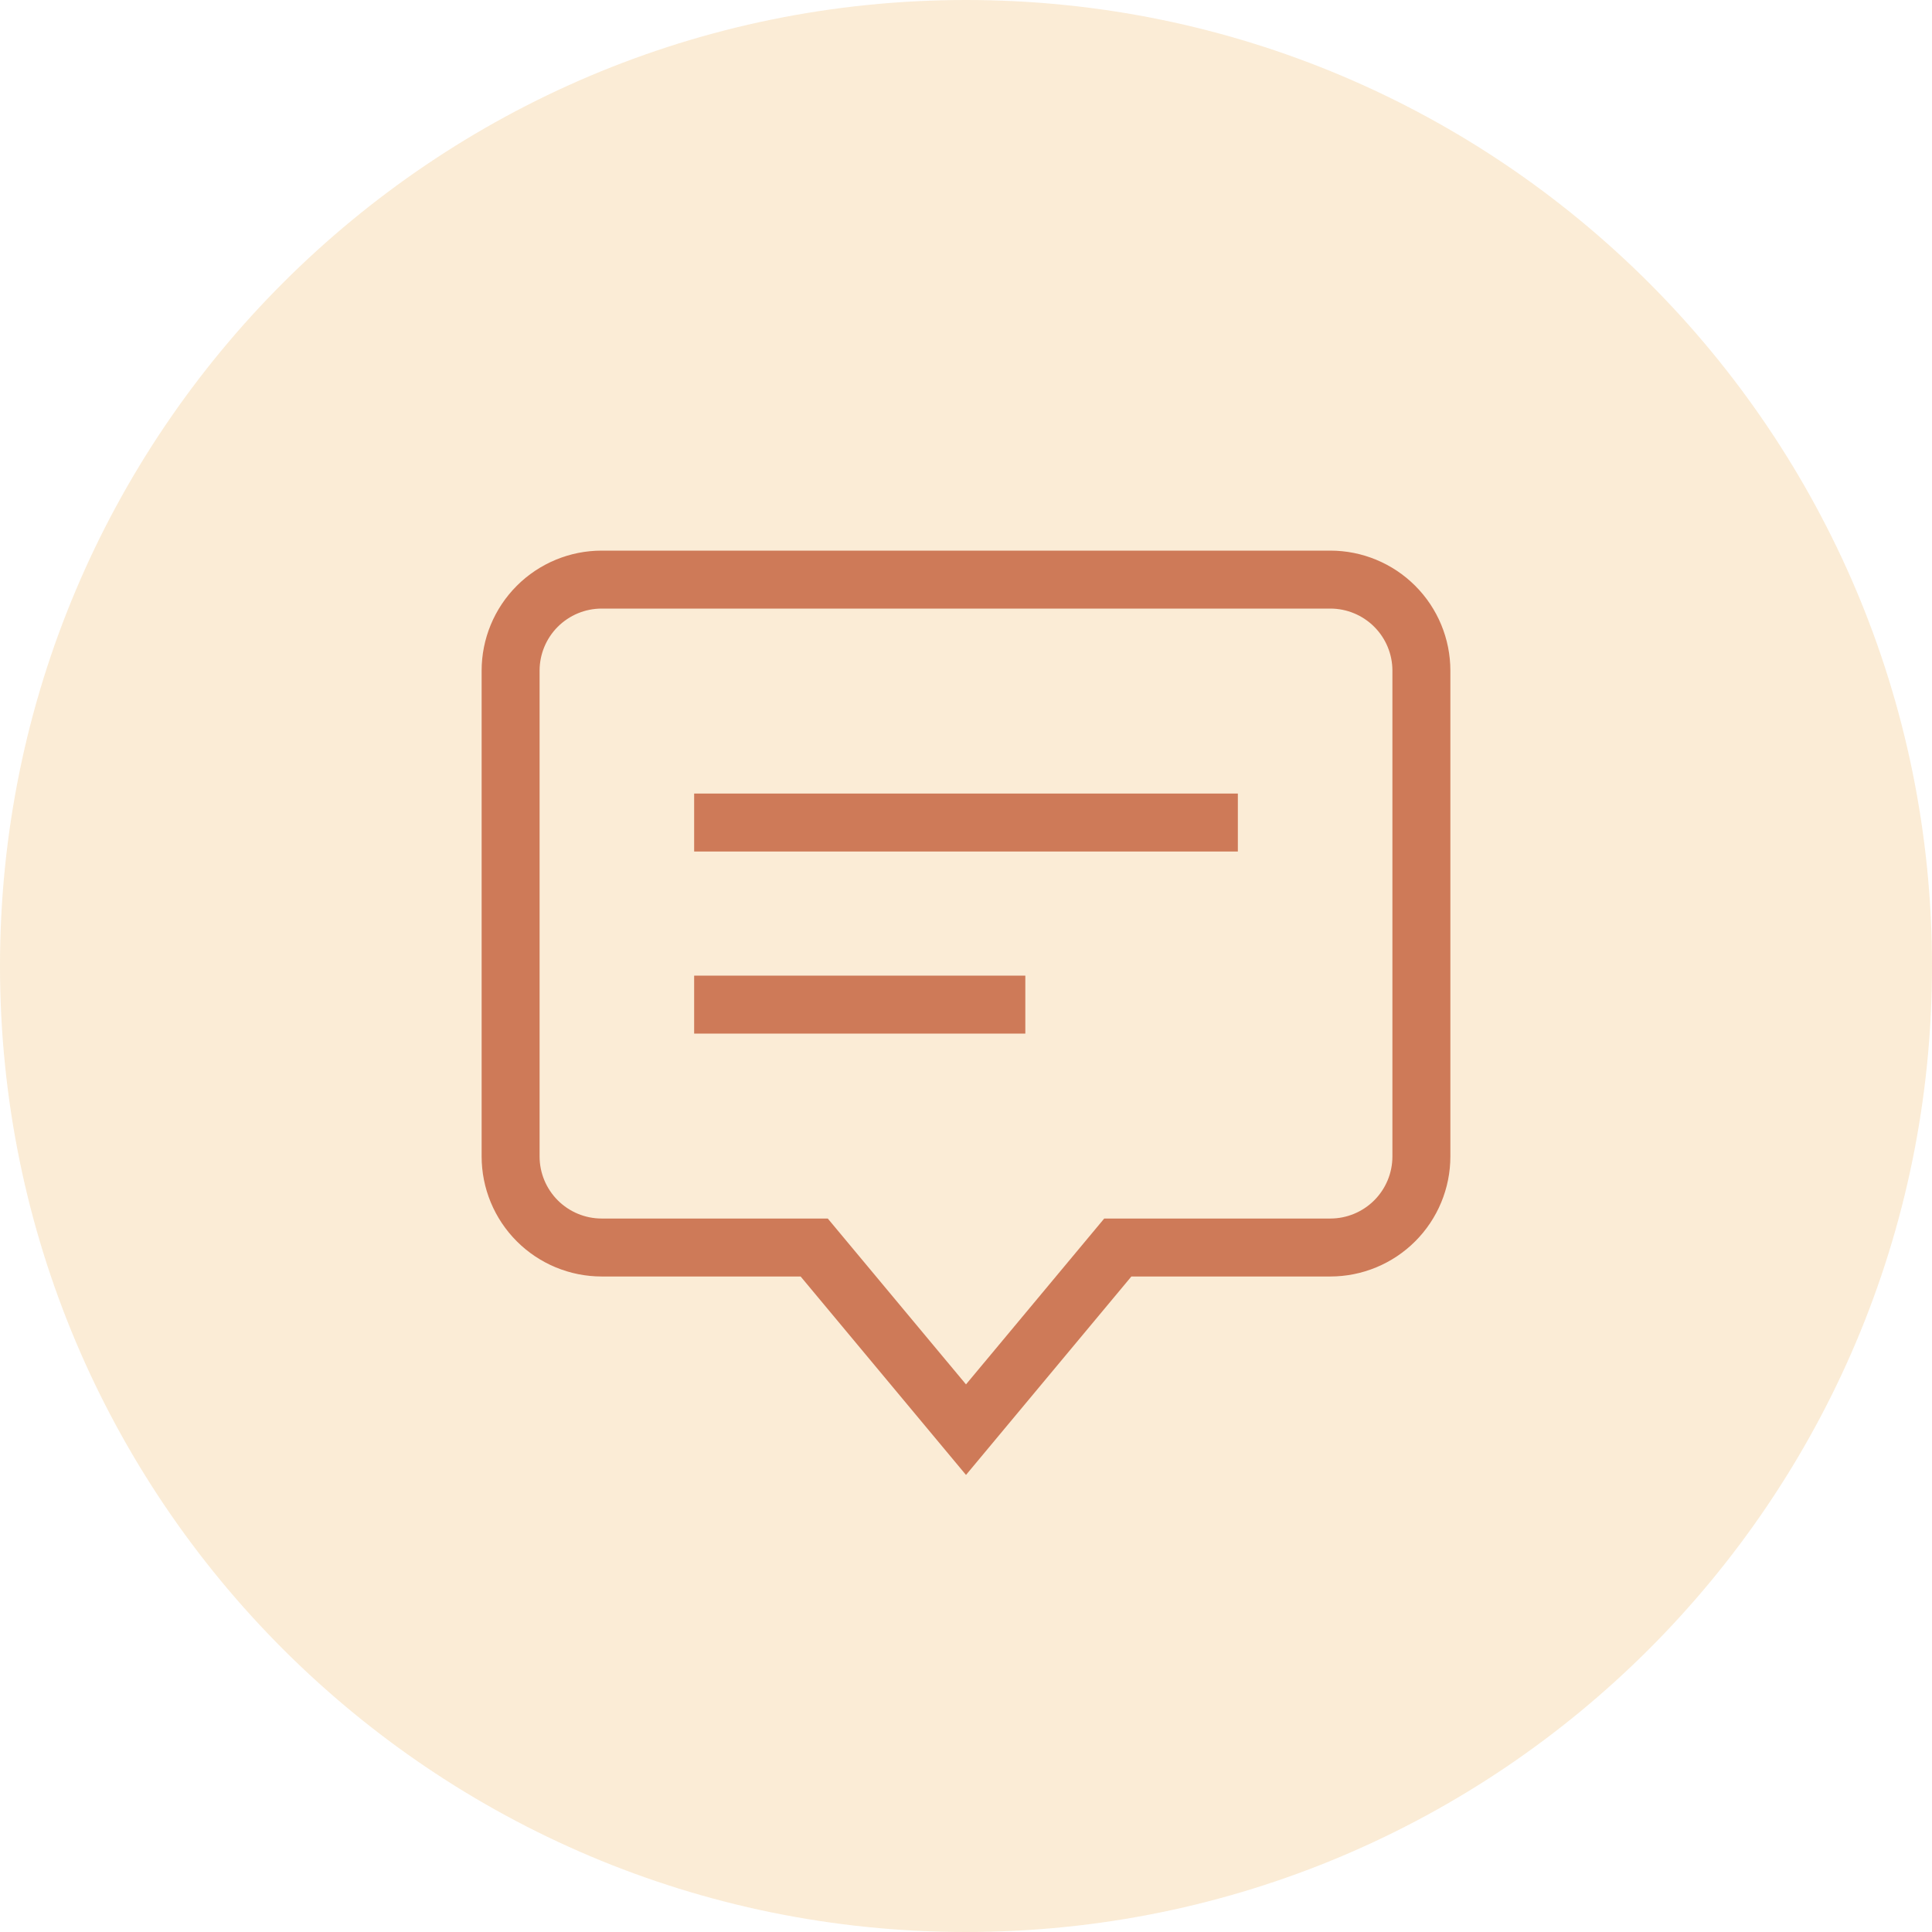
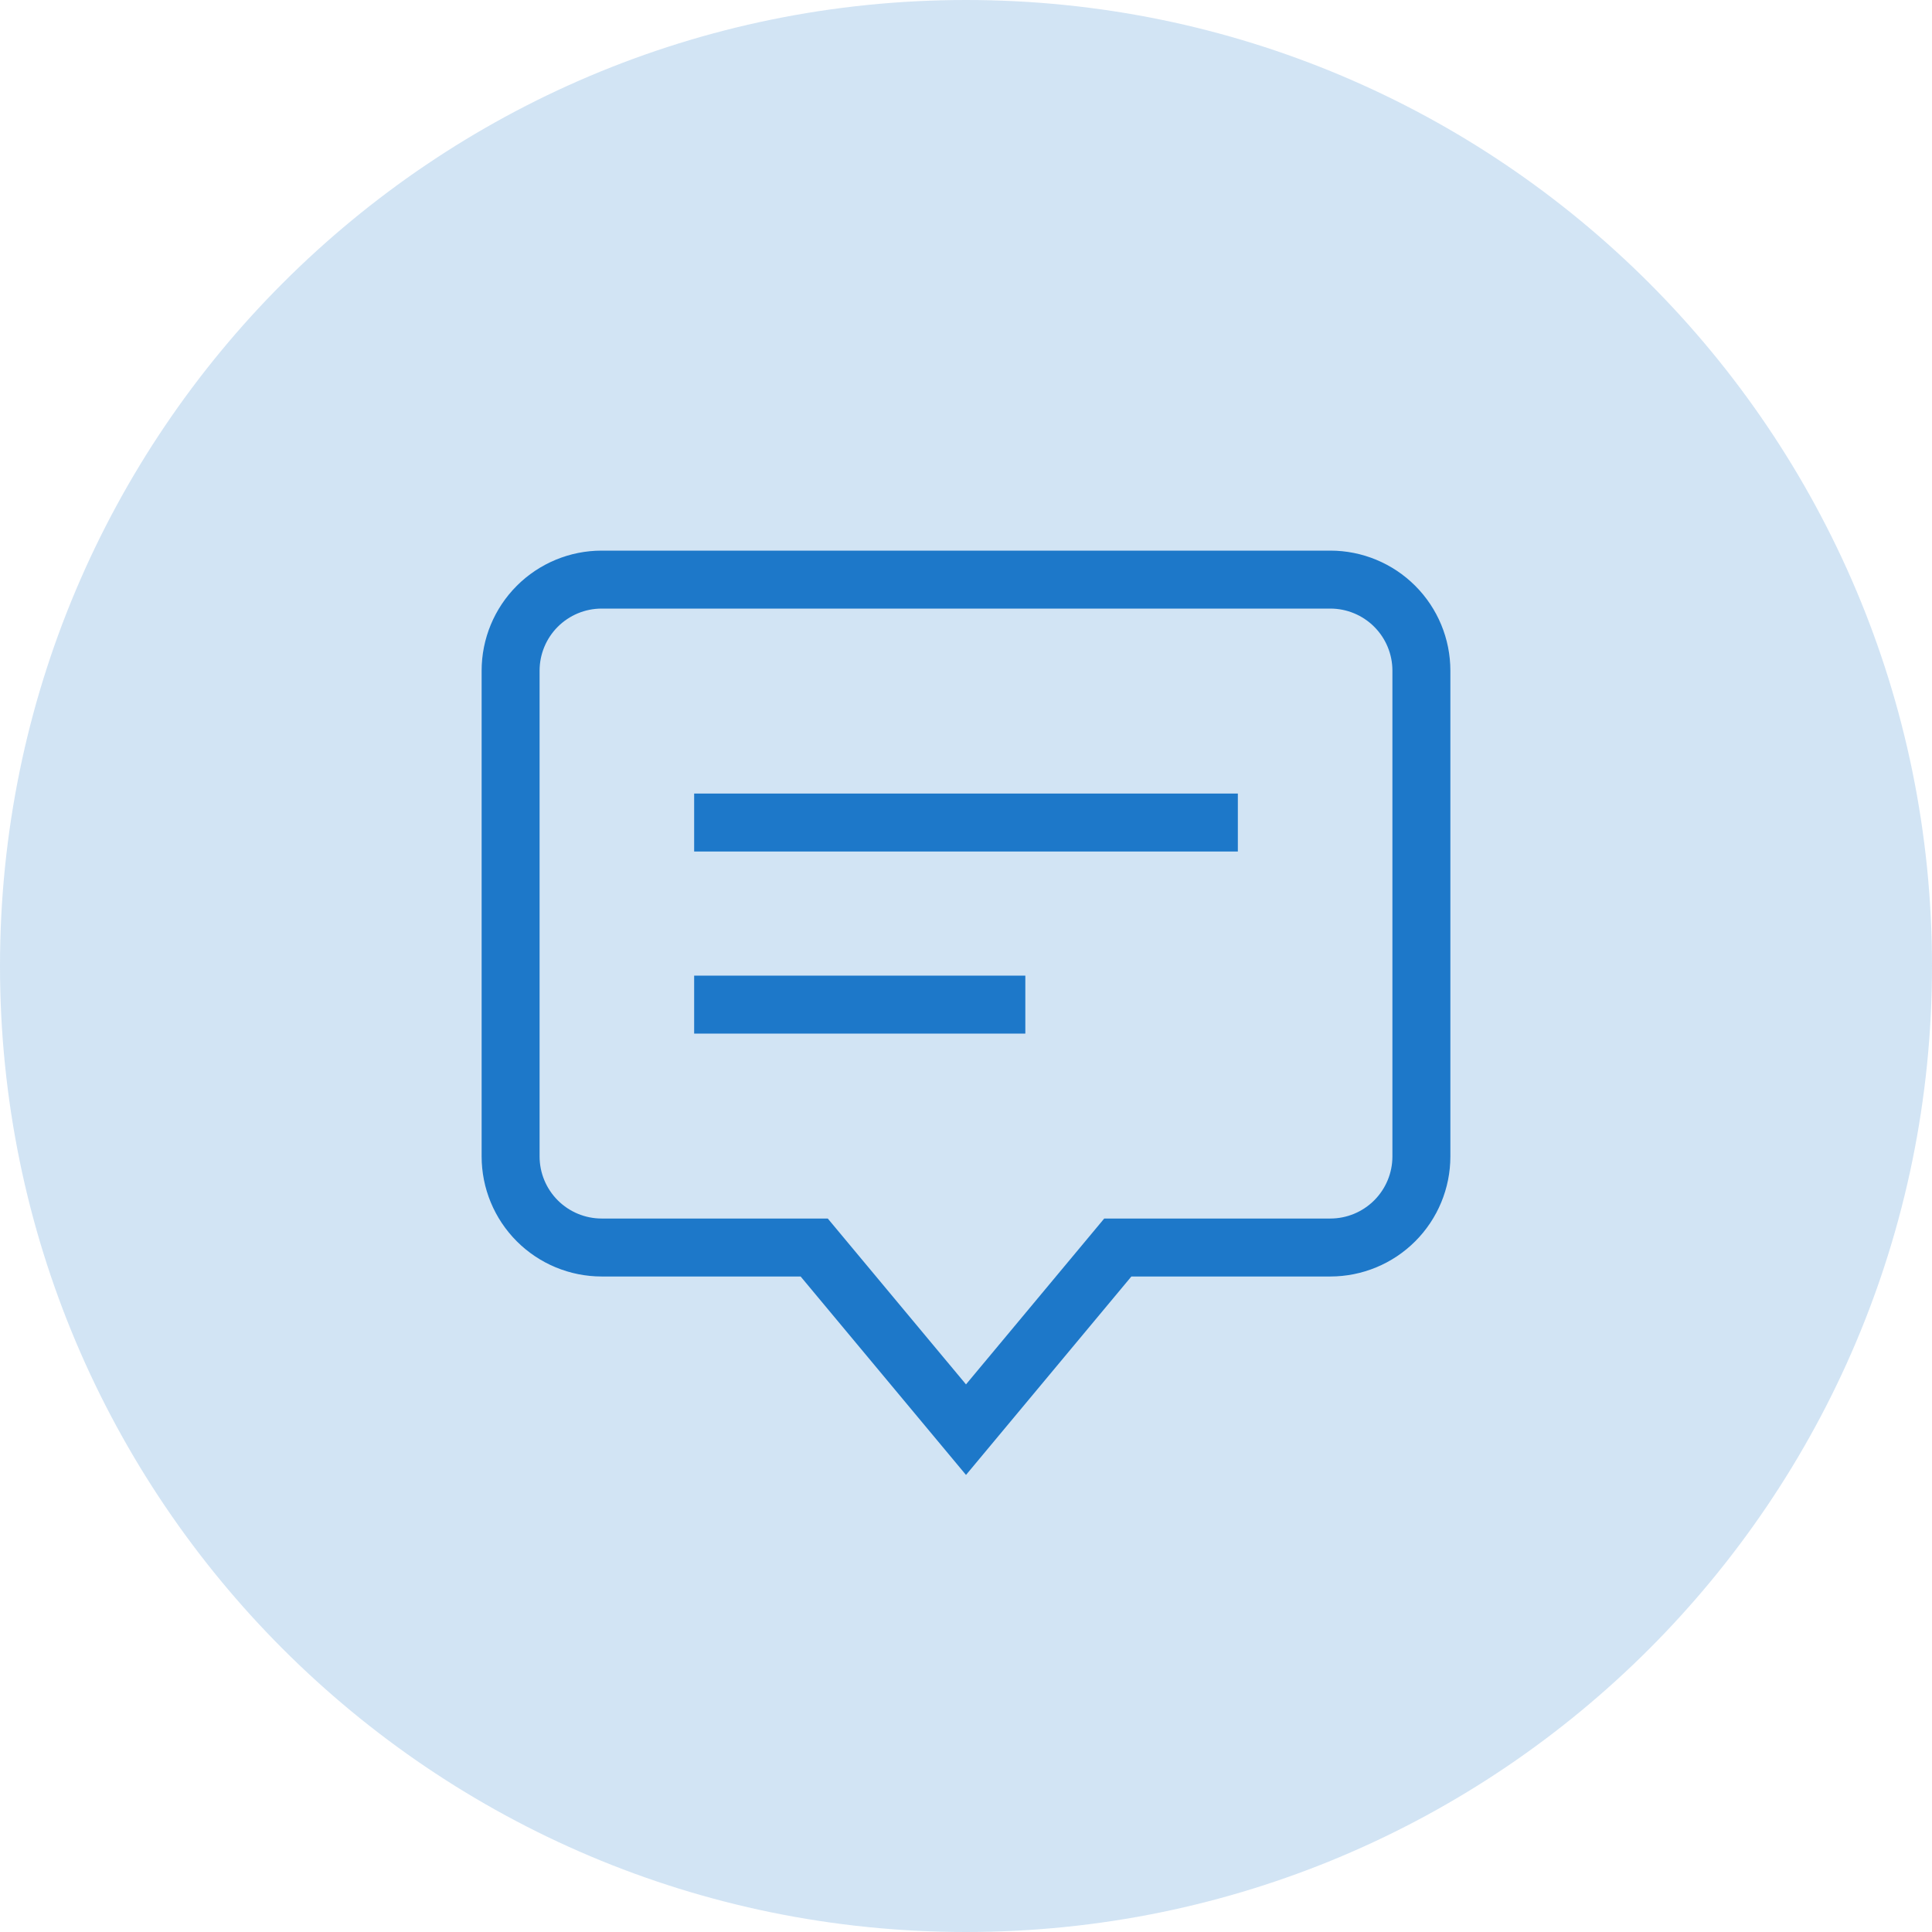
<svg xmlns="http://www.w3.org/2000/svg" width="100" height="100" viewBox="0 0 100 100" fill="none">
-   <path opacity="0.2" d="M50 100C77.614 100 100 77.614 100 50C100 22.386 77.614 0 50 0C22.386 0 0 22.386 0 50C0 77.614 22.386 100 50 100Z" fill="#EAA031" />
-   <path d="M68.857 30H31.143C29.893 30 28.694 30.497 27.81 31.381C26.926 32.265 26.429 33.464 26.429 34.714V59.857C26.429 61.107 26.926 62.306 27.81 63.19C28.694 64.074 29.893 64.571 31.143 64.571H42.143L50 73.999L57.857 64.571H68.857C70.107 64.571 71.306 64.074 72.19 63.19C73.075 62.306 73.571 61.107 73.571 59.857V34.714C73.571 33.464 73.075 32.265 72.19 31.381C71.306 30.497 70.107 30 68.857 30V30Z" stroke="#CE7A58" stroke-width="3" stroke-miterlimit="10" stroke-linecap="square" />
-   <path d="M37.429 42.574H62.571" stroke="#CE7A58" stroke-width="3" stroke-miterlimit="10" stroke-linecap="square" />
-   <path d="M37.429 51.999H51.571" stroke="#CE7A58" stroke-width="3" stroke-miterlimit="10" stroke-linecap="square" />
+   <path opacity="0.2" d="M50 100C77.614 100 100 77.614 100 50C100 22.386 77.614 0 50 0C22.386 0 0 22.386 0 50C0 77.614 22.386 100 50 100Z" fill="#1D78C9" />
+   <path d="M68.857 30H31.143C29.893 30 28.694 30.497 27.81 31.381C26.926 32.265 26.429 33.464 26.429 34.714V59.857C26.429 61.107 26.926 62.306 27.81 63.19C28.694 64.074 29.893 64.571 31.143 64.571H42.143L50 73.999L57.857 64.571H68.857C70.107 64.571 71.306 64.074 72.19 63.19C73.075 62.306 73.571 61.107 73.571 59.857V34.714C73.571 33.464 73.075 32.265 72.19 31.381C71.306 30.497 70.107 30 68.857 30V30Z" stroke="#1D78C9" stroke-width="3" stroke-miterlimit="10" stroke-linecap="square" />
+   <path d="M37.429 42.574H62.571" stroke="#1D78C9" stroke-width="3" stroke-miterlimit="10" stroke-linecap="square" />
+   <path d="M37.429 51.999H51.571" stroke="#1D78C9" stroke-width="3" stroke-miterlimit="10" stroke-linecap="square" />
</svg>
